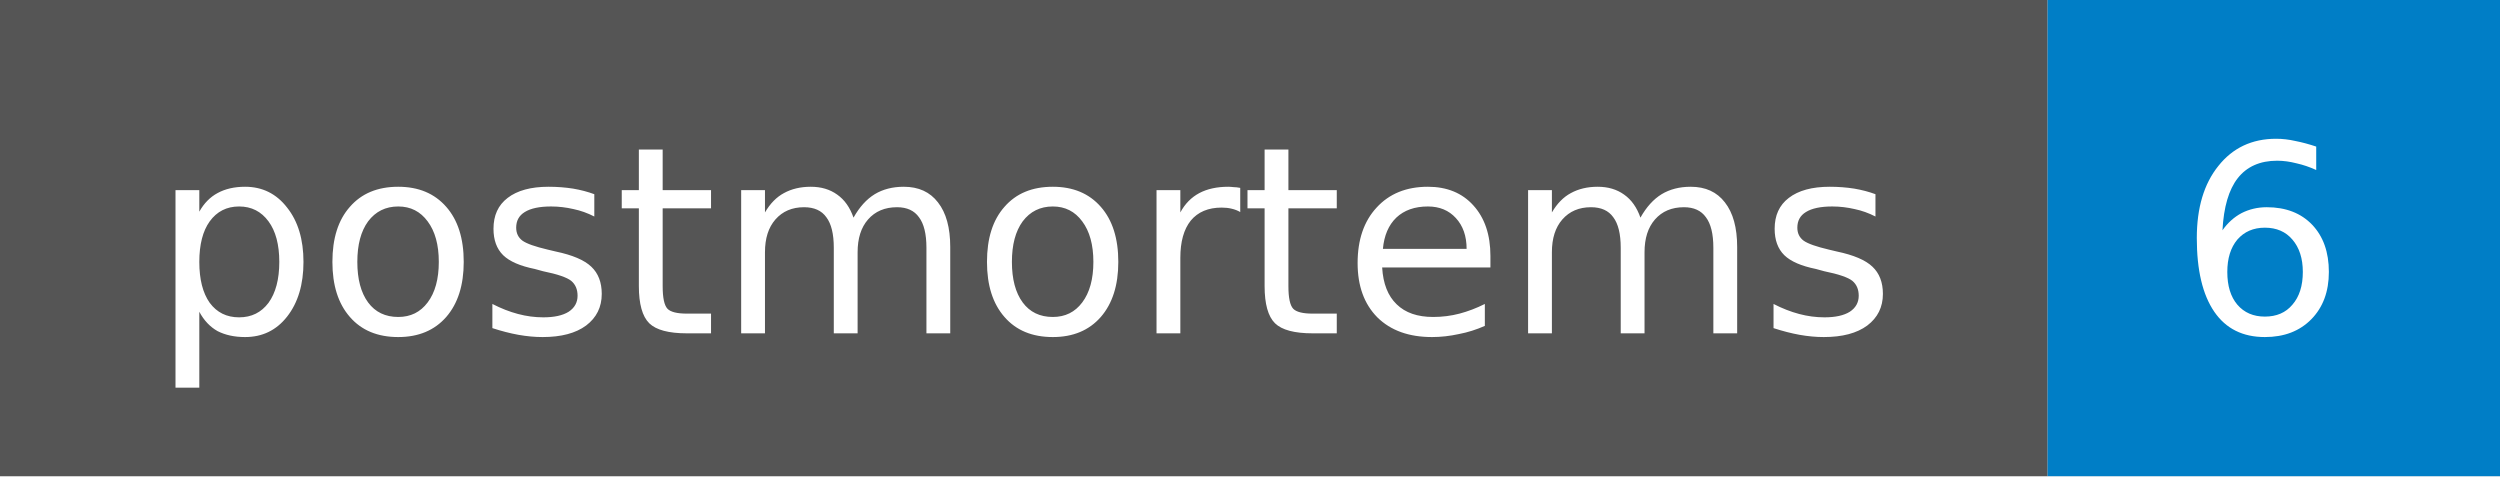
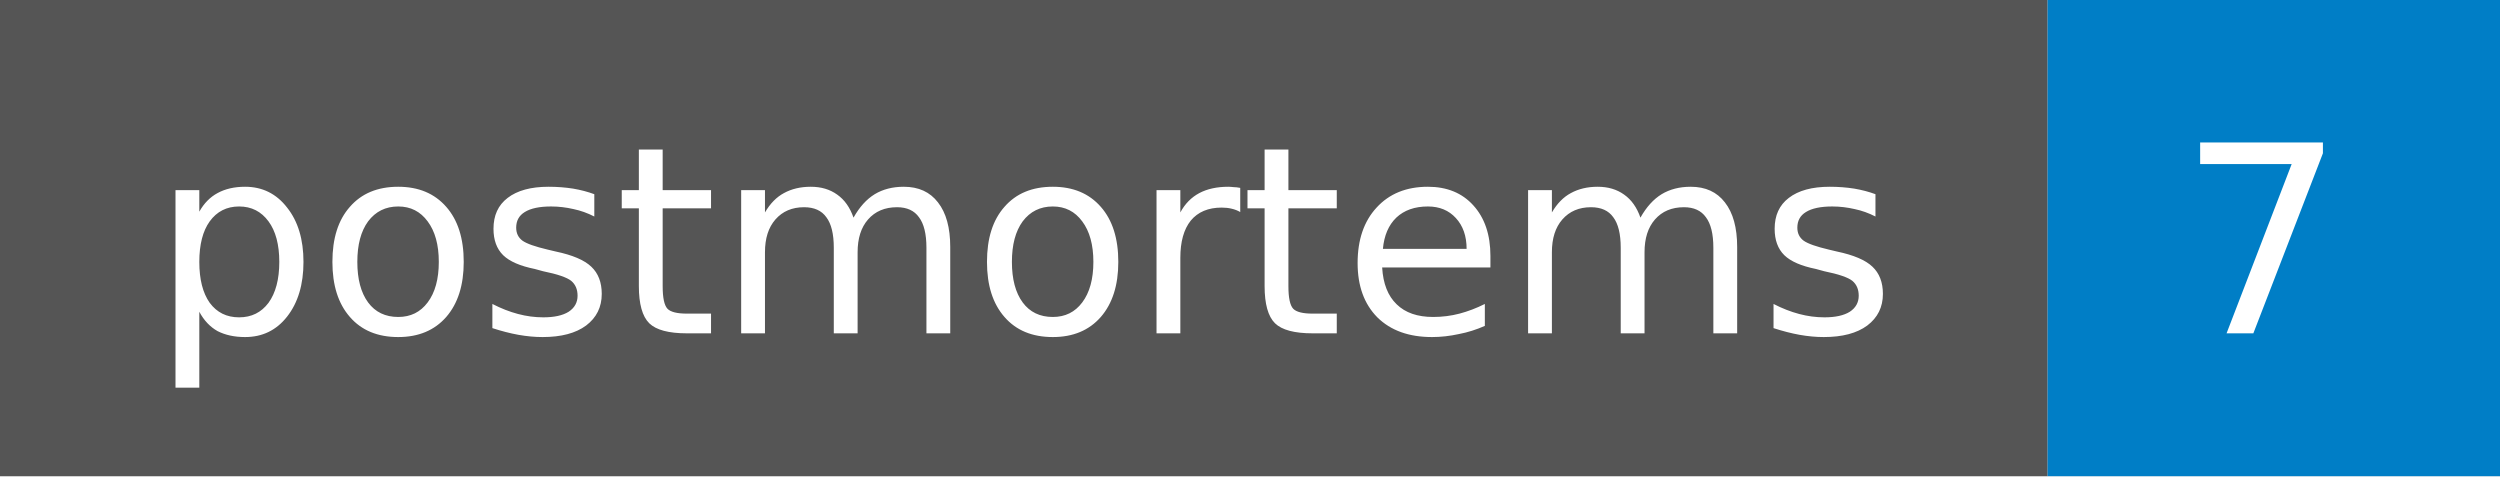
- <svg xmlns="http://www.w3.org/2000/svg" width="105" height="20" role="img" aria-label="postmortems: 6">
+ <svg xmlns="http://www.w3.org/2000/svg" width="105" height="20" role="img" aria-label="postmortems: 7">
  <style>rect.label-bg{fill:#555}@media (prefers-color-scheme:dark){rect.label-bg{fill:#3f3f3f}}text{font-family:Verdana,DejaVu Sans,Geneva,sans-serif;font-size:11px;fill:#fff}</style>
  <rect class="label-bg" width="86" height="20" />
  <rect x="86" width="19" height="20" fill="#007ec6" />
  <text x="43" y="14" text-anchor="middle">postmortems</text>
-   <text x="95" y="14" text-anchor="middle">6</text>
+   <text x="95" y="14" text-anchor="middle">7</text>
</svg>
